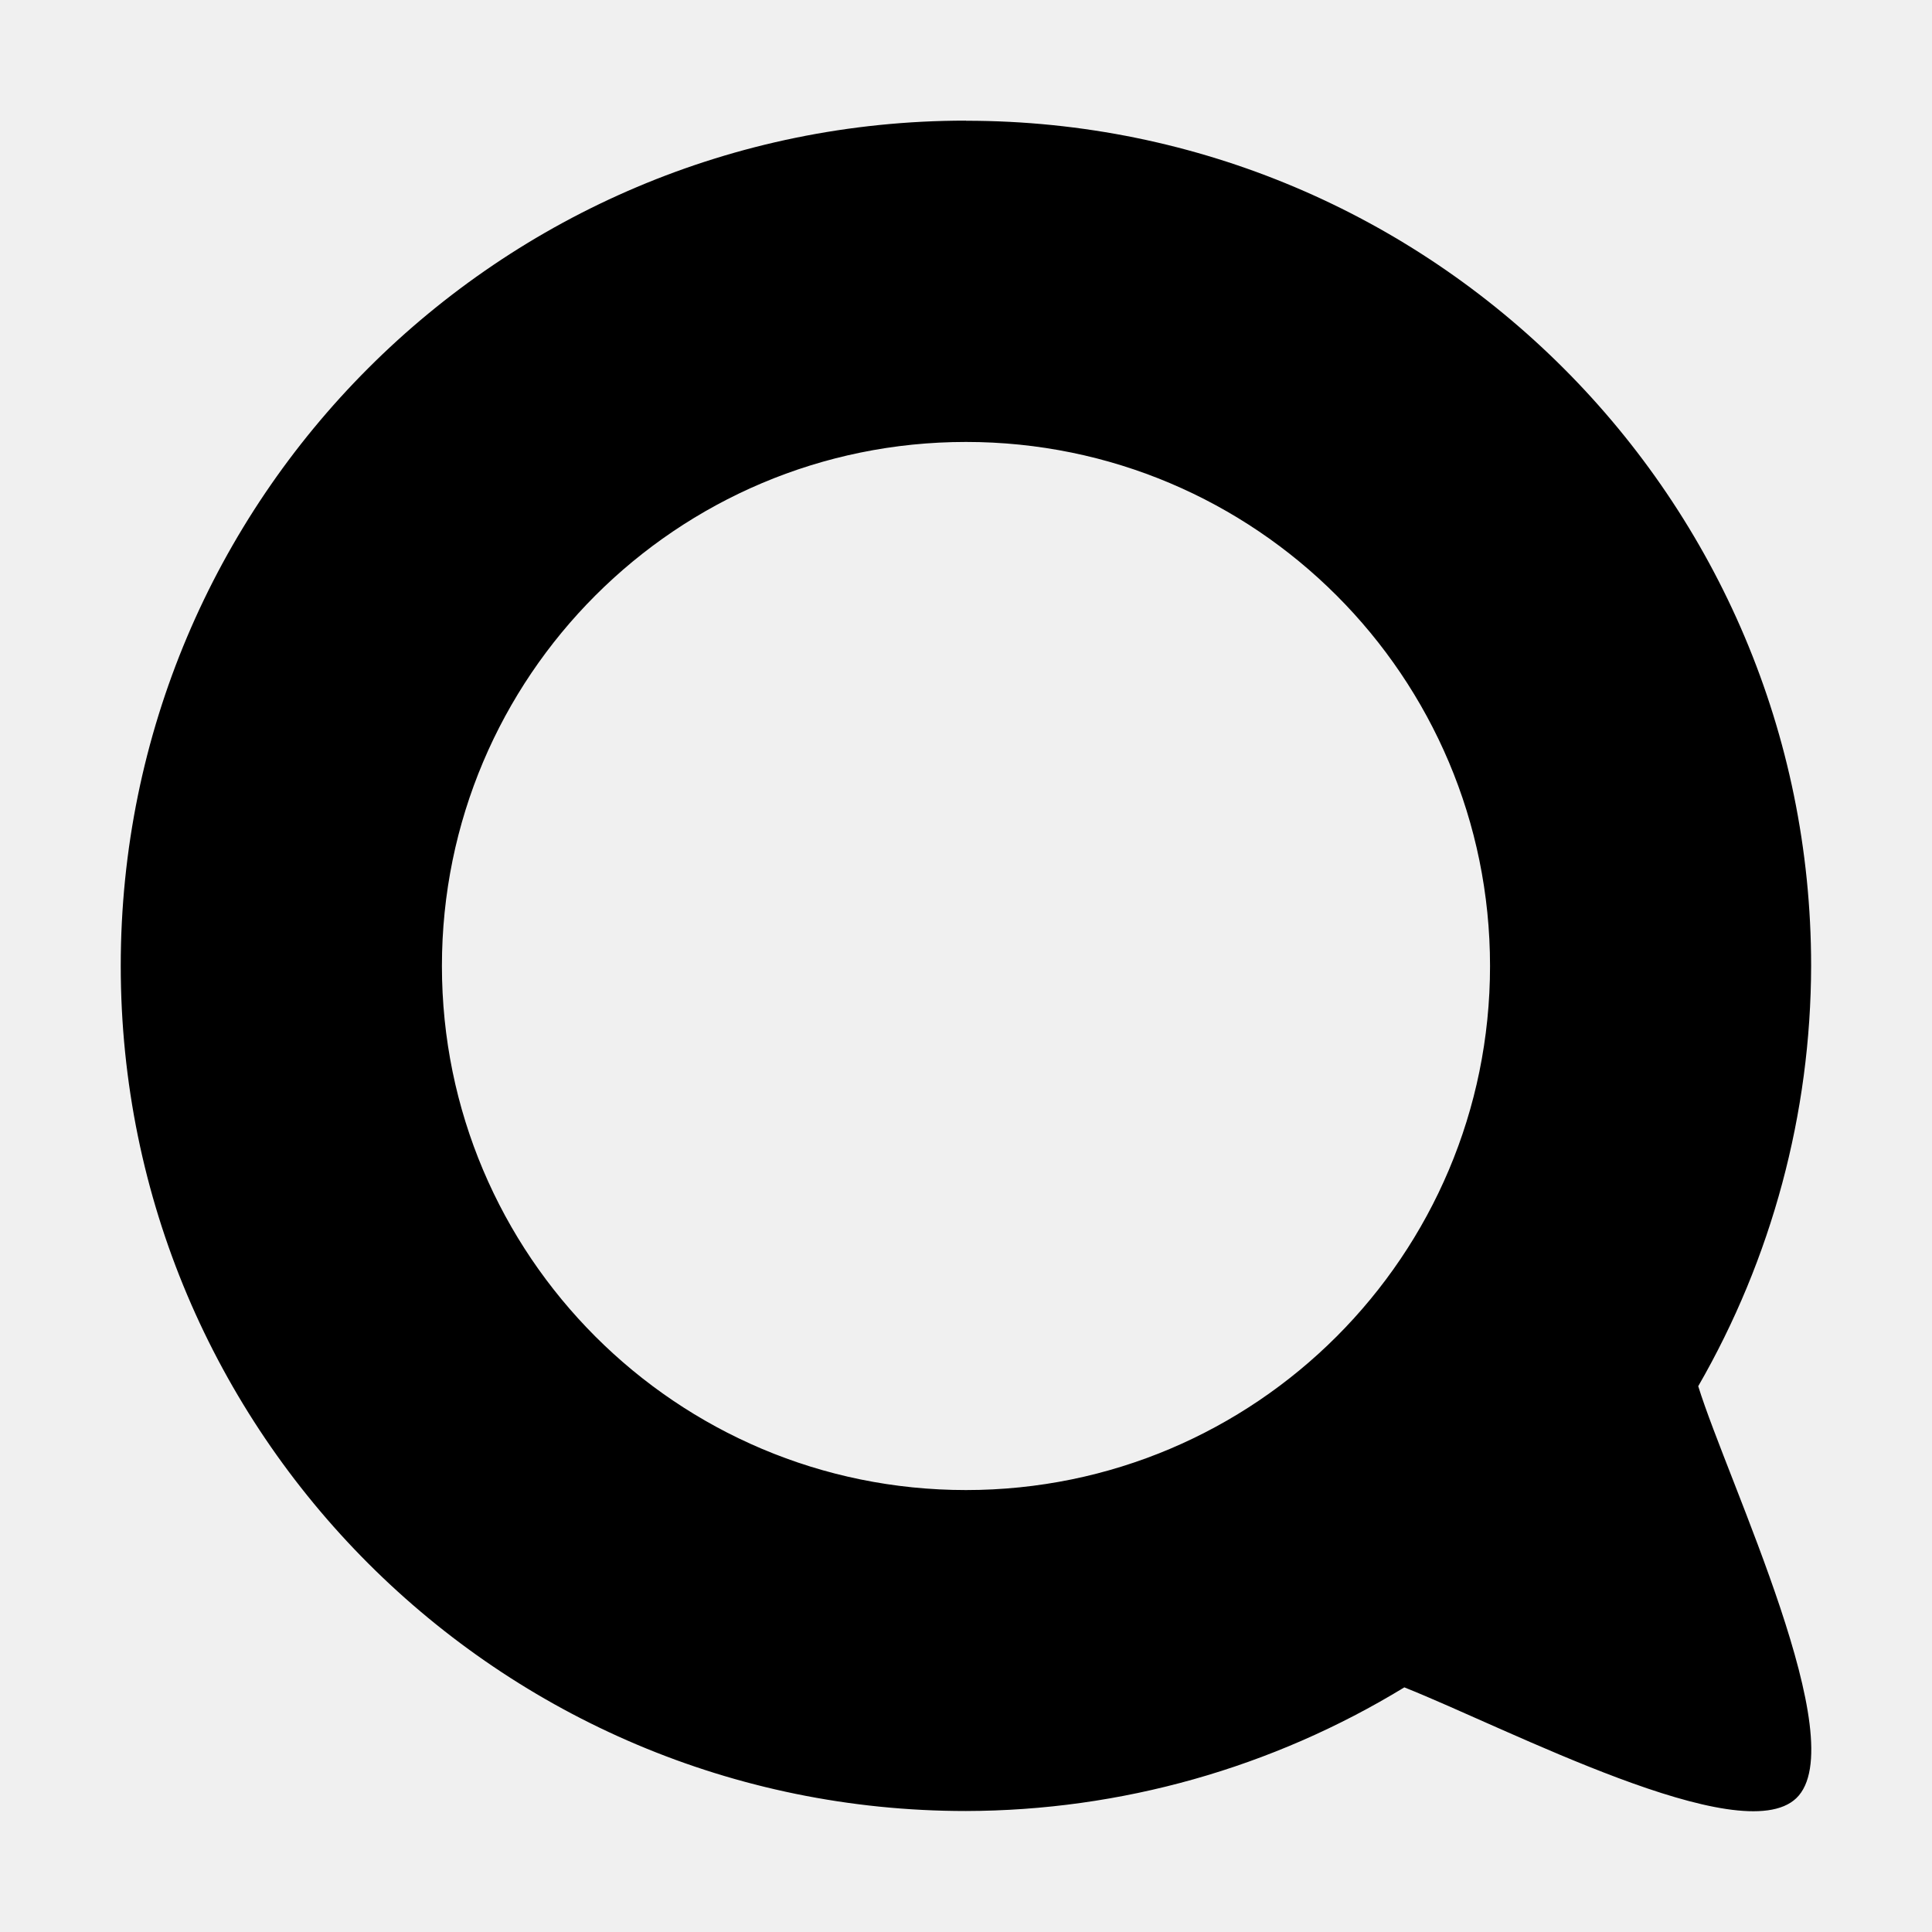
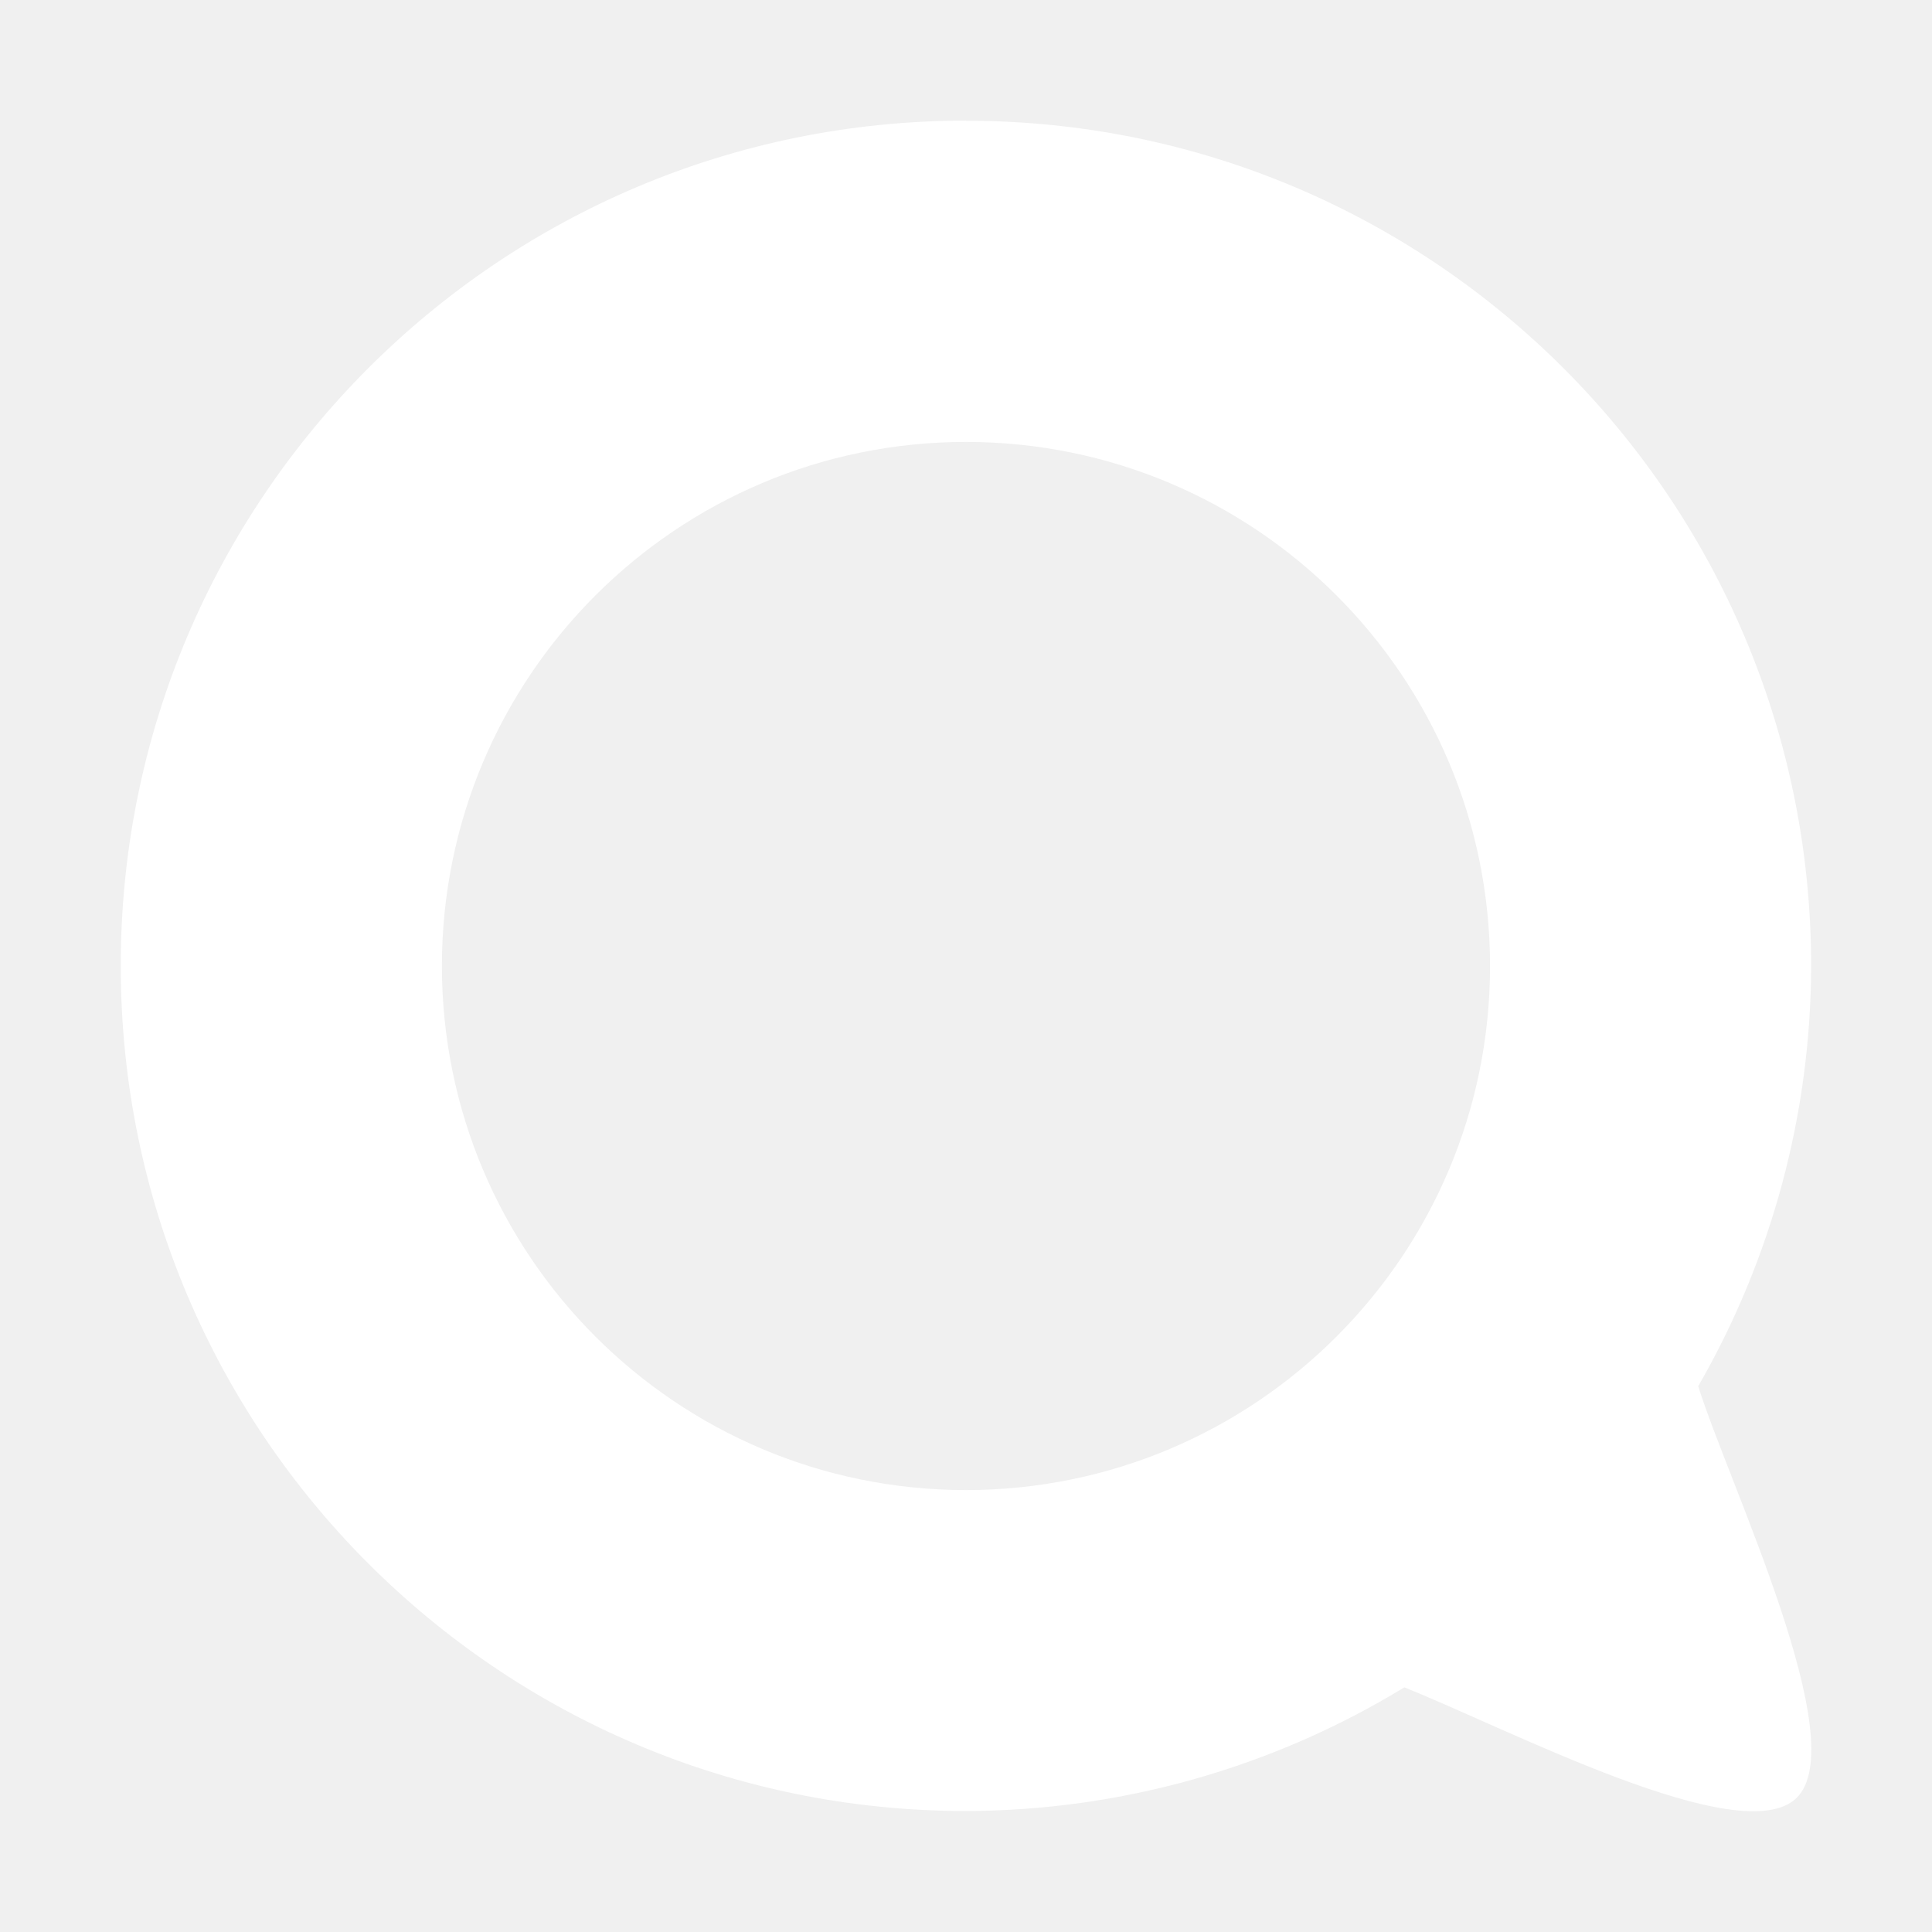
<svg xmlns="http://www.w3.org/2000/svg" width="16" height="16" version="1.1" viewBox="0 0 16 16">
-   <path d="m7.999 0.999a6.999 6.999 0 0 0-6.999 7 6.999 6.999 0 0 0 6.999 6.999 6.999 6.999 0 0 0 3.631-1.024c0.86 0.342 2.787 1.356 3.246 0.918 0.479-0.458-0.563-2.612-0.812-3.412a6.999 6.999 0 0 0 0.935-3.481 6.999 6.999 0 0 0-6.999-6.999zm8e-4 2.661a4.34 4.34 0 0 1 4.34 4.34 4.34 4.34 0 0 1-4.34 4.34 4.34 4.34 0 0 1-4.34-4.34 4.34 4.34 0 0 1 4.34-4.34z" stroke-width=".14" />
+   <path d="m7.999 0.999a6.999 6.999 0 0 0-6.999 7 6.999 6.999 0 0 0 6.999 6.999 6.999 6.999 0 0 0 3.631-1.024c0.86 0.342 2.787 1.356 3.246 0.918 0.479-0.458-0.563-2.612-0.812-3.412a6.999 6.999 0 0 0 0.935-3.481 6.999 6.999 0 0 0-6.999-6.999zm8e-4 2.661a4.34 4.34 0 0 1 4.34 4.34 4.34 4.34 0 0 1-4.34 4.34 4.34 4.34 0 0 1-4.34-4.34 4.34 4.34 0 0 1 4.34-4.34z" fill="#fff" stroke-width=".14" />
</svg>
